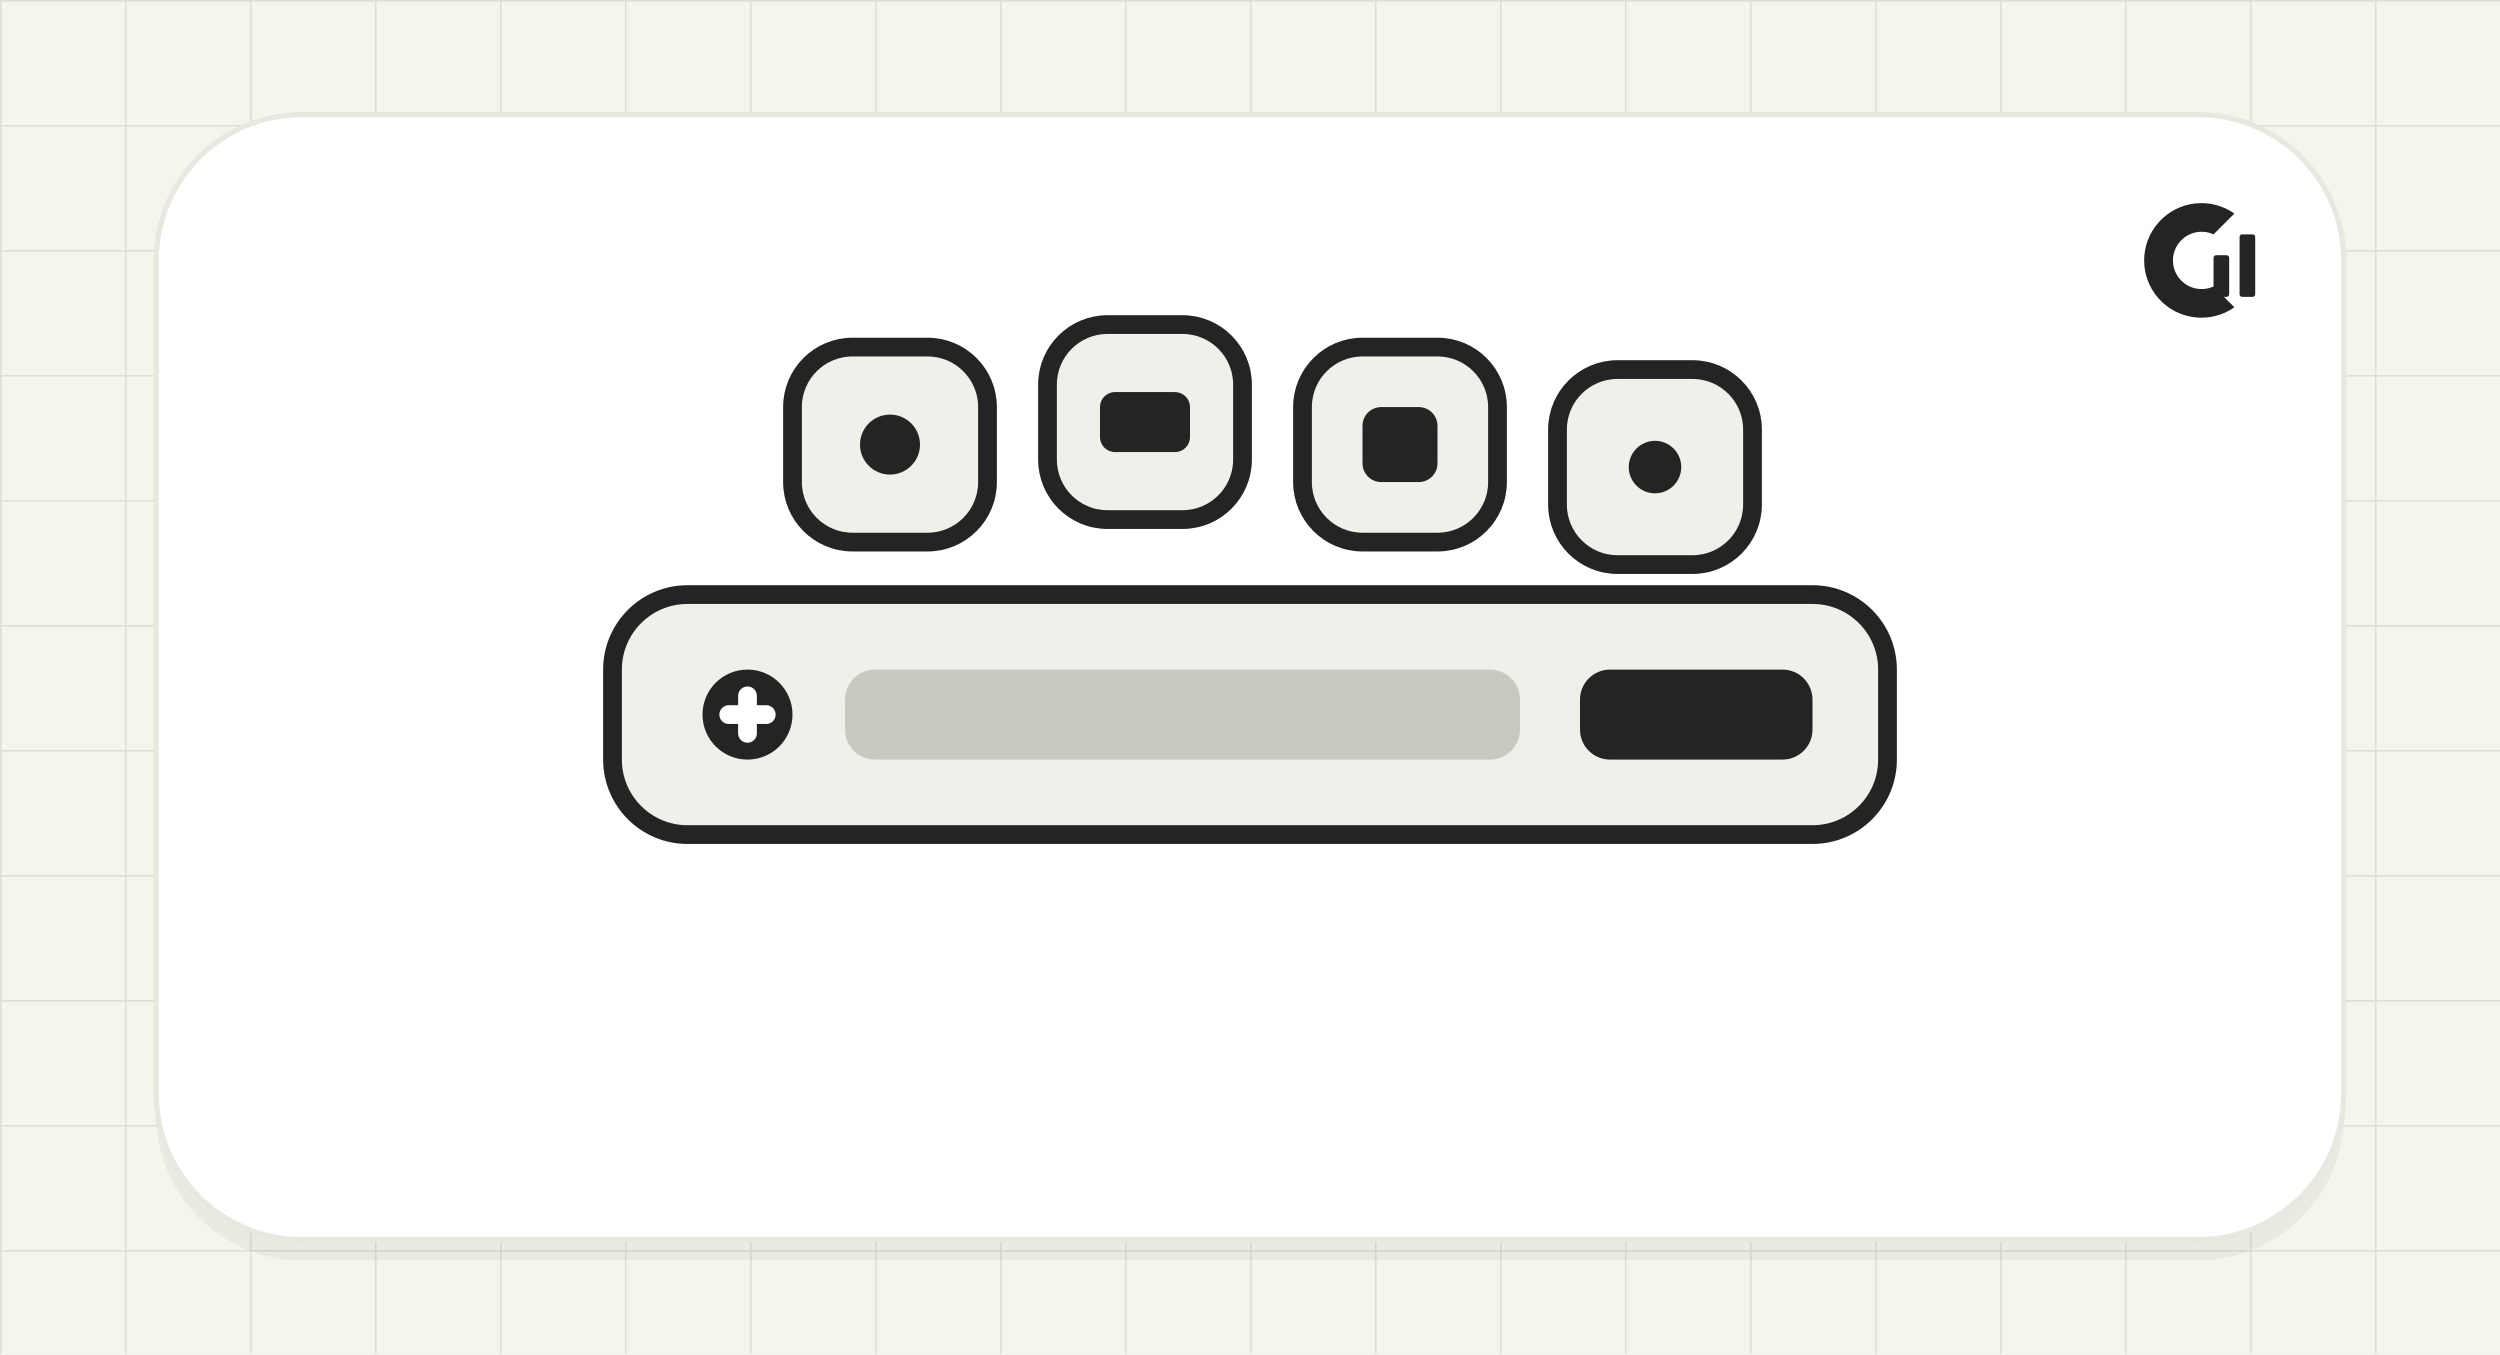
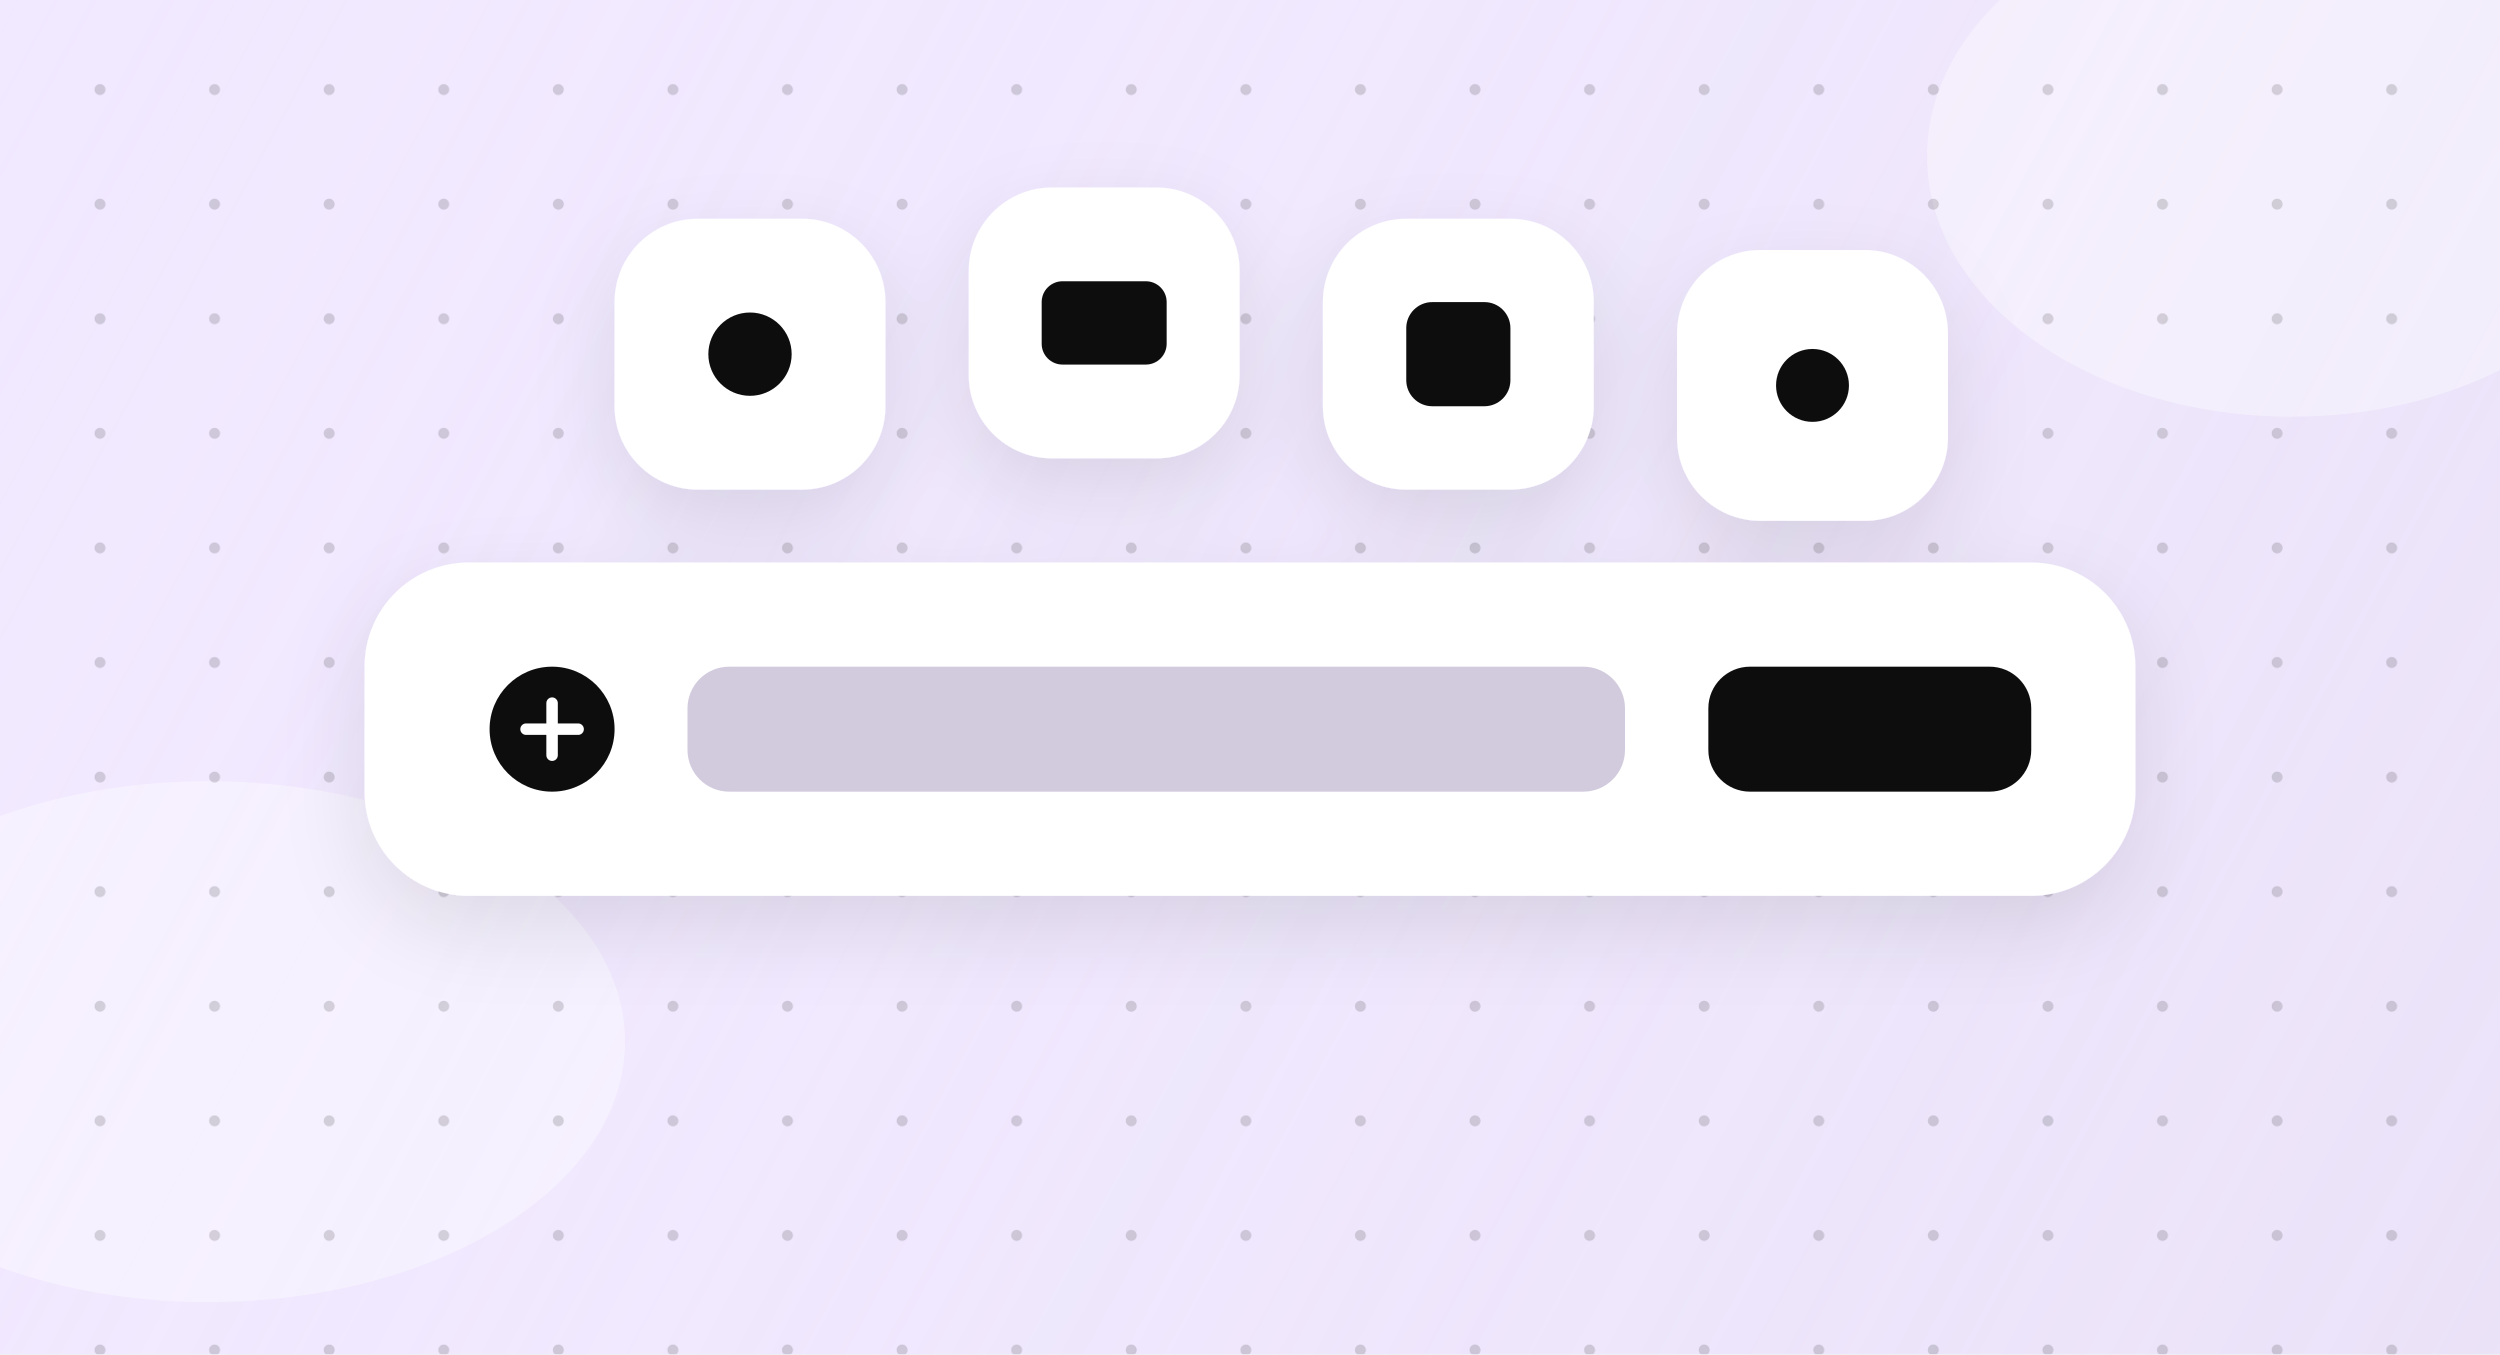
- <svg xmlns="http://www.w3.org/2000/svg" viewBox="0 0 480 260" fill="none" aria-hidden="true" data-cover-system="compare-v2">
+ <svg xmlns="http://www.w3.org/2000/svg" viewBox="0 0 480 260" fill="none" role="img" aria-hidden="true">
+   <rect width="480" height="260" fill="#F1E9FF" />
+   <rect width="480" height="260" fill="url(#wash-launchers)" opacity="0.85" />
  <defs>
-     <pattern id="grid" width="24" height="24" patternUnits="userSpaceOnUse">
-       <path d="M24 0H0V24" stroke="#DEDED7" stroke-width="0.6" />
+     <linearGradient id="wash-launchers" x1="0" y1="0" x2="480" y2="260" gradientUnits="userSpaceOnUse">
+       <stop stop-color="#F5EFFF" stop-opacity="0.0" />
+       <stop offset="1" stop-color="#DBD3E7" stop-opacity="0.35" />
+     </linearGradient>
+     <filter id="soft-launchers" x="-20%" y="-20%" width="140%" height="140%">
+       <feDropShadow dx="0" dy="6" stdDeviation="8" flood-color="#111111" flood-opacity="0.10" />
+     </filter>
+     <pattern id="dots-launchers" width="22" height="22" patternUnits="userSpaceOnUse" patternTransform="translate(18,16)">
+       <circle cx="1.2" cy="1.2" r="1.05" fill="#111111" opacity="0.35" />
    </pattern>
  </defs>
-   <rect width="480" height="260" fill="#F5F4ED" />
-   <rect width="480" height="260" fill="url(#grid)" />
-   <rect x="30" y="26" width="420" height="216" rx="28" fill="#242424" opacity=".055" />
-   <rect x="30" y="22" width="420" height="216" rx="28" fill="#FFFFFF" stroke="#E8E7E0" />
-   <g transform="translate(67.2 36.4) scale(.72)">
-     <g data-cover-art="true">
-       <rect x="70" y="108" width="340" height="64" rx="20" fill="#F0F0EB" stroke="#242424" stroke-width="5" stroke-linejoin="round" />
-       <circle cx="106" cy="140" r="12" fill="#242424" />
-       <path d="M101 140h10M106 135v10" stroke="#FFFFFF" stroke-width="5" stroke-linecap="round" />
-       <rect x="132" y="128" width="180" height="24" rx="8" fill="#C9C9C2" />
-       <rect x="328" y="128" width="62" height="24" rx="8" fill="#242424" />
-       <g>
-         <rect x="118" y="42" width="52" height="52" rx="16" fill="#F0F0EB" stroke="#242424" stroke-width="5" stroke-linejoin="round" />
-         <rect x="186" y="36" width="52" height="52" rx="16" fill="#F0F0EB" stroke="#242424" stroke-width="5" stroke-linejoin="round" />
-         <rect x="254" y="42" width="52" height="52" rx="16" fill="#F0F0EB" stroke="#242424" stroke-width="5" stroke-linejoin="round" />
-         <rect x="322" y="48" width="52" height="52" rx="16" fill="#F0F0EB" stroke="#242424" stroke-width="5" stroke-linejoin="round" />
-         <circle cx="144" cy="68" r="8" fill="#242424" />
-         <rect x="200" y="54" width="24" height="16" rx="4" fill="#242424" />
-         <rect x="270" y="58" width="20" height="20" rx="5" fill="#242424" />
-         <circle cx="348" cy="74" r="7" fill="#242424" />
-       </g>
+   <ellipse cx="40" cy="200" rx="80" ry="50" fill="#FFFFFF" opacity="0.35" />
+   <ellipse cx="440" cy="30" rx="70" ry="50" fill="#FFFFFF" opacity="0.35" />
+   <rect width="480" height="260" fill="url(#dots-launchers)" opacity="0.45" />
+   <g filter="url(#soft-launchers)">
+     <rect x="70" y="108" width="340" height="64" rx="20" fill="#FFFFFF" />
+     <circle cx="106" cy="140" r="12" fill="#111111" />
+     <path d="M101 140h10M106 135v10" stroke="#FFFFFF" stroke-width="2.2" stroke-linecap="round" />
+     <rect x="132" y="128" width="180" height="24" rx="8" fill="#D2CBDE" />
+     <rect x="328" y="128" width="62" height="24" rx="8" fill="#111111" />
+     <g>
+       <rect x="118" y="42" width="52" height="52" rx="16" fill="#FFFFFF" />
+       <rect x="186" y="36" width="52" height="52" rx="16" fill="#FFFFFF" />
+       <rect x="254" y="42" width="52" height="52" rx="16" fill="#FFFFFF" />
+       <rect x="322" y="48" width="52" height="52" rx="16" fill="#FFFFFF" />
+       <circle cx="144" cy="68" r="8" fill="#111111" />
+       <rect x="200" y="54" width="24" height="16" rx="4" fill="#111111" />
+       <rect x="270" y="58" width="20" height="20" rx="5" fill="#111111" />
+       <circle cx="348" cy="74" r="7" fill="#111111" />
    </g>
  </g>
-   <g transform="translate(410 38)" fill="#242424">
-     <path d="M19 3A11 11 0 1 0 19 21L15 17A5.5 5.5 0 1 1 15 7Z" />
-     <rect x="15" y="11" width="3" height="8" rx=".5" />
-     <rect x="20" y="7" width="3" height="12" rx=".5" />
-   </g>
</svg>
